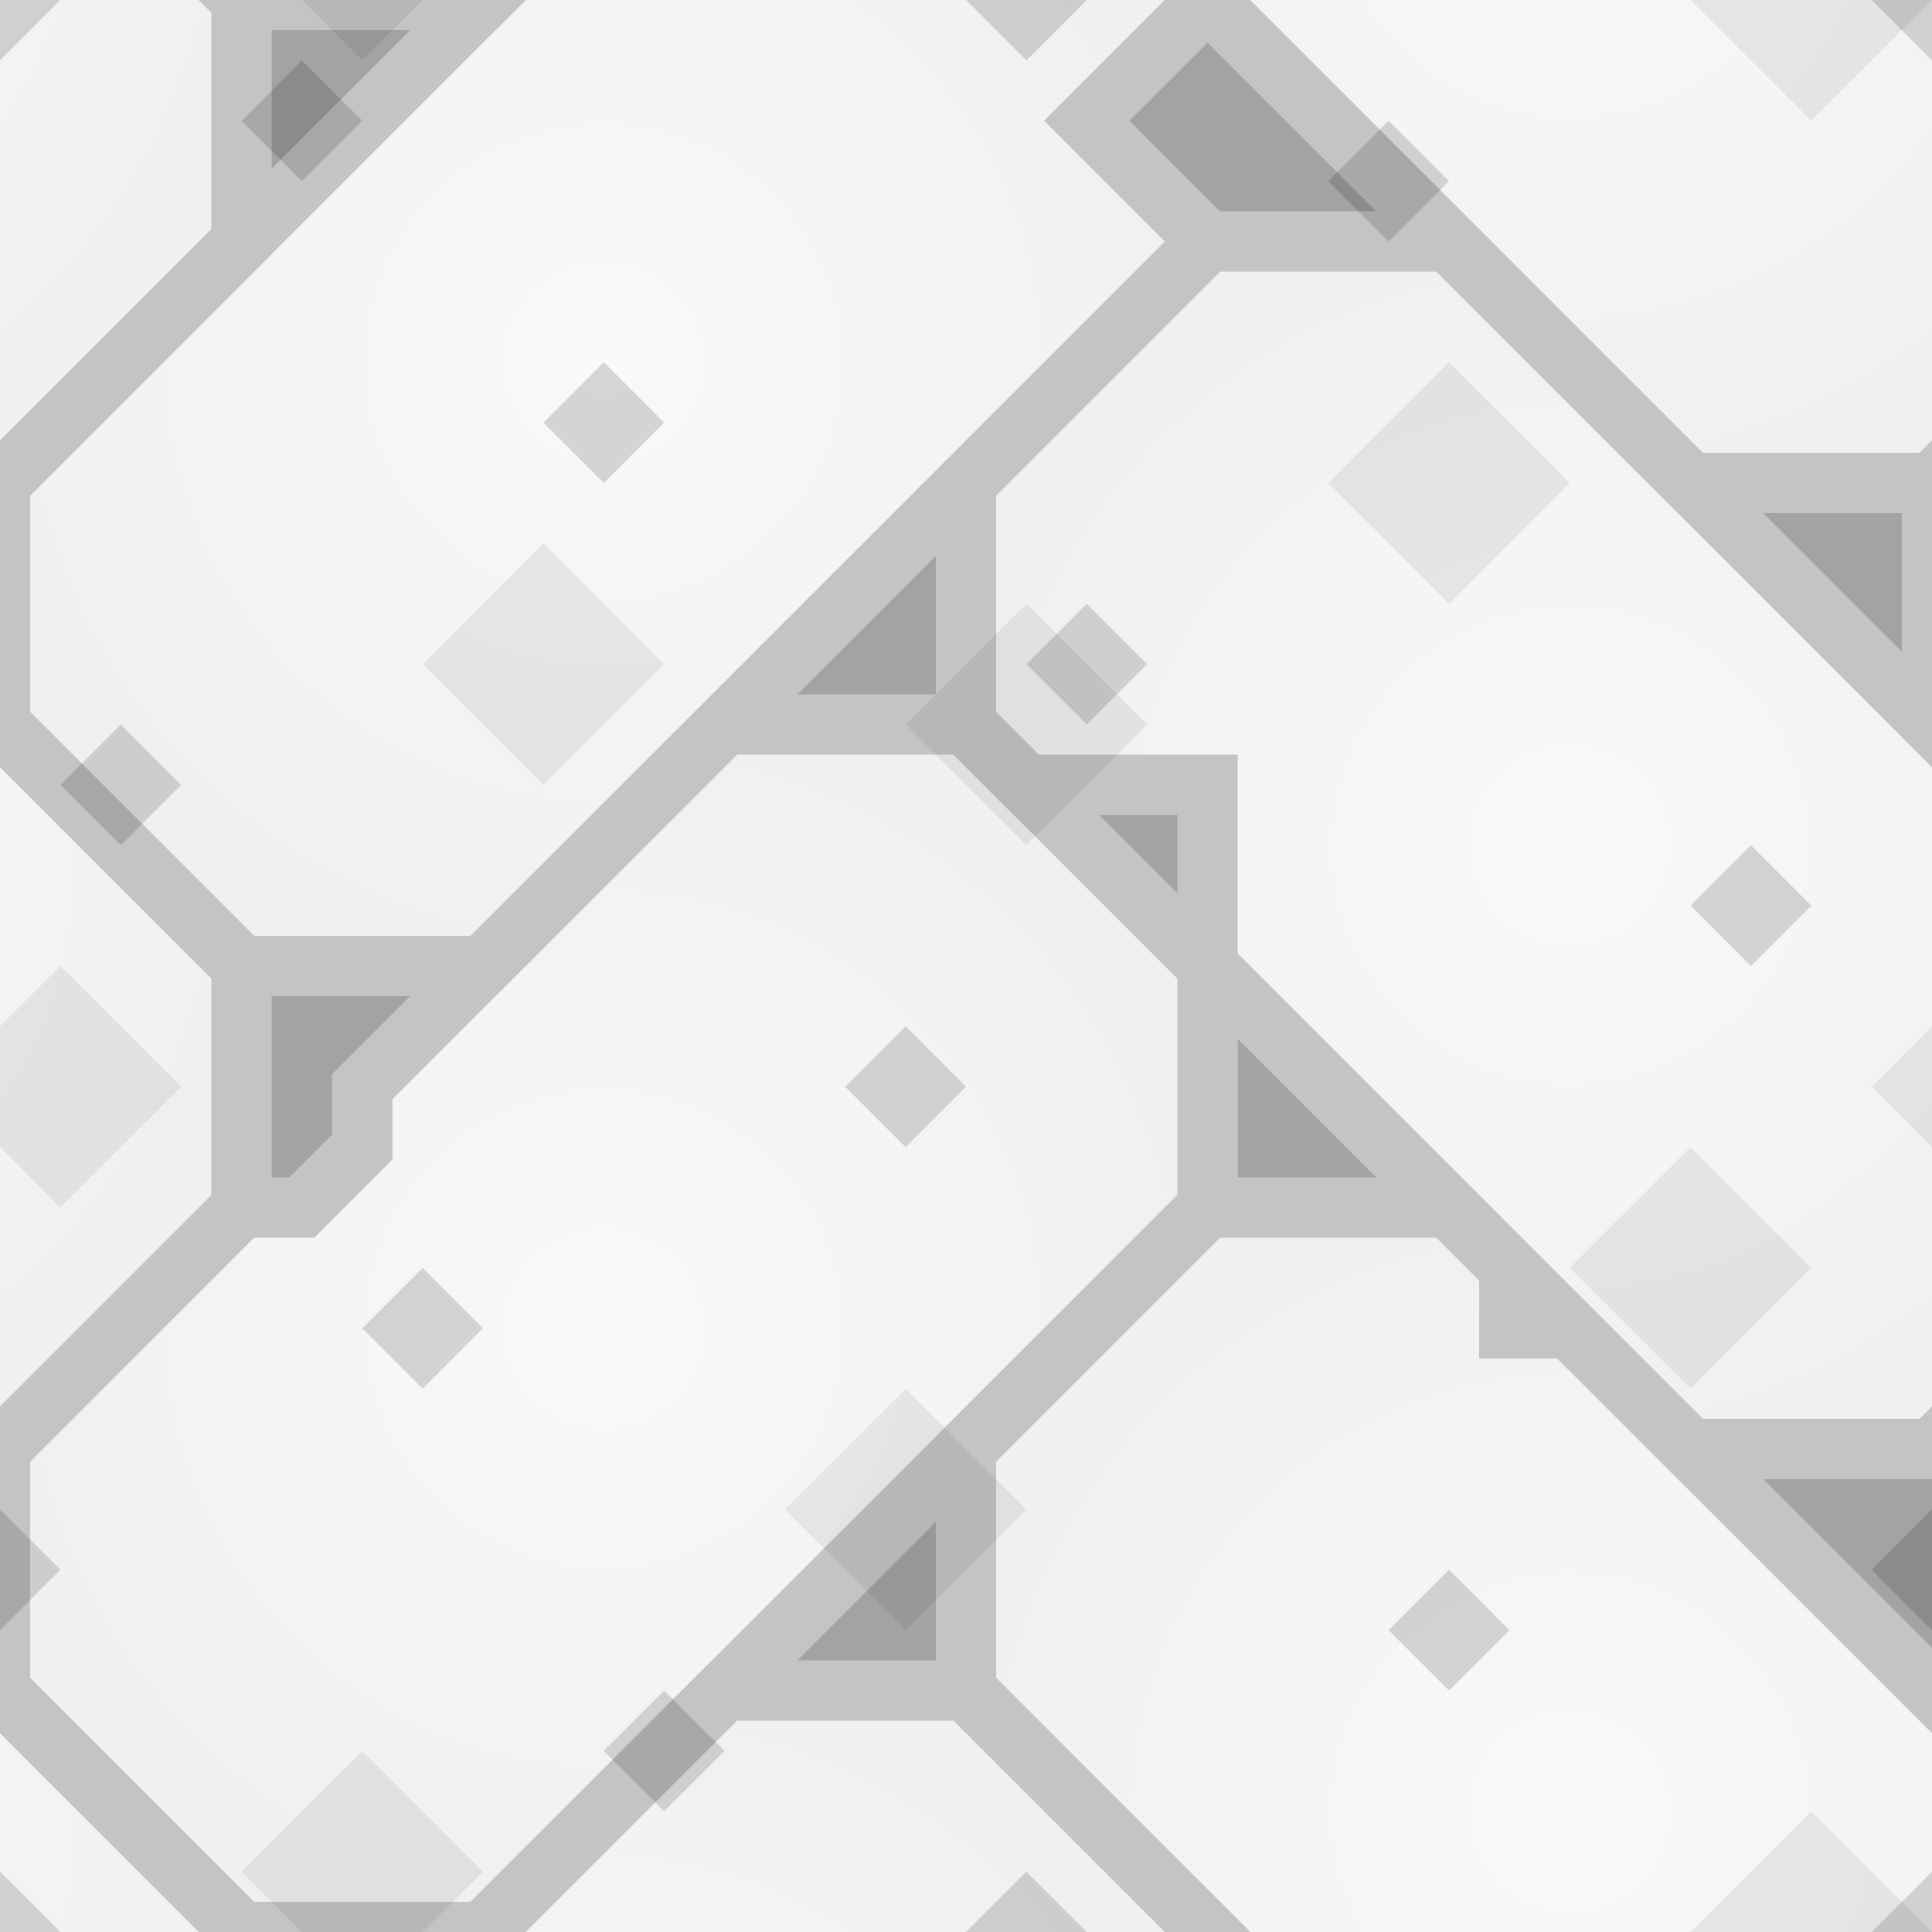
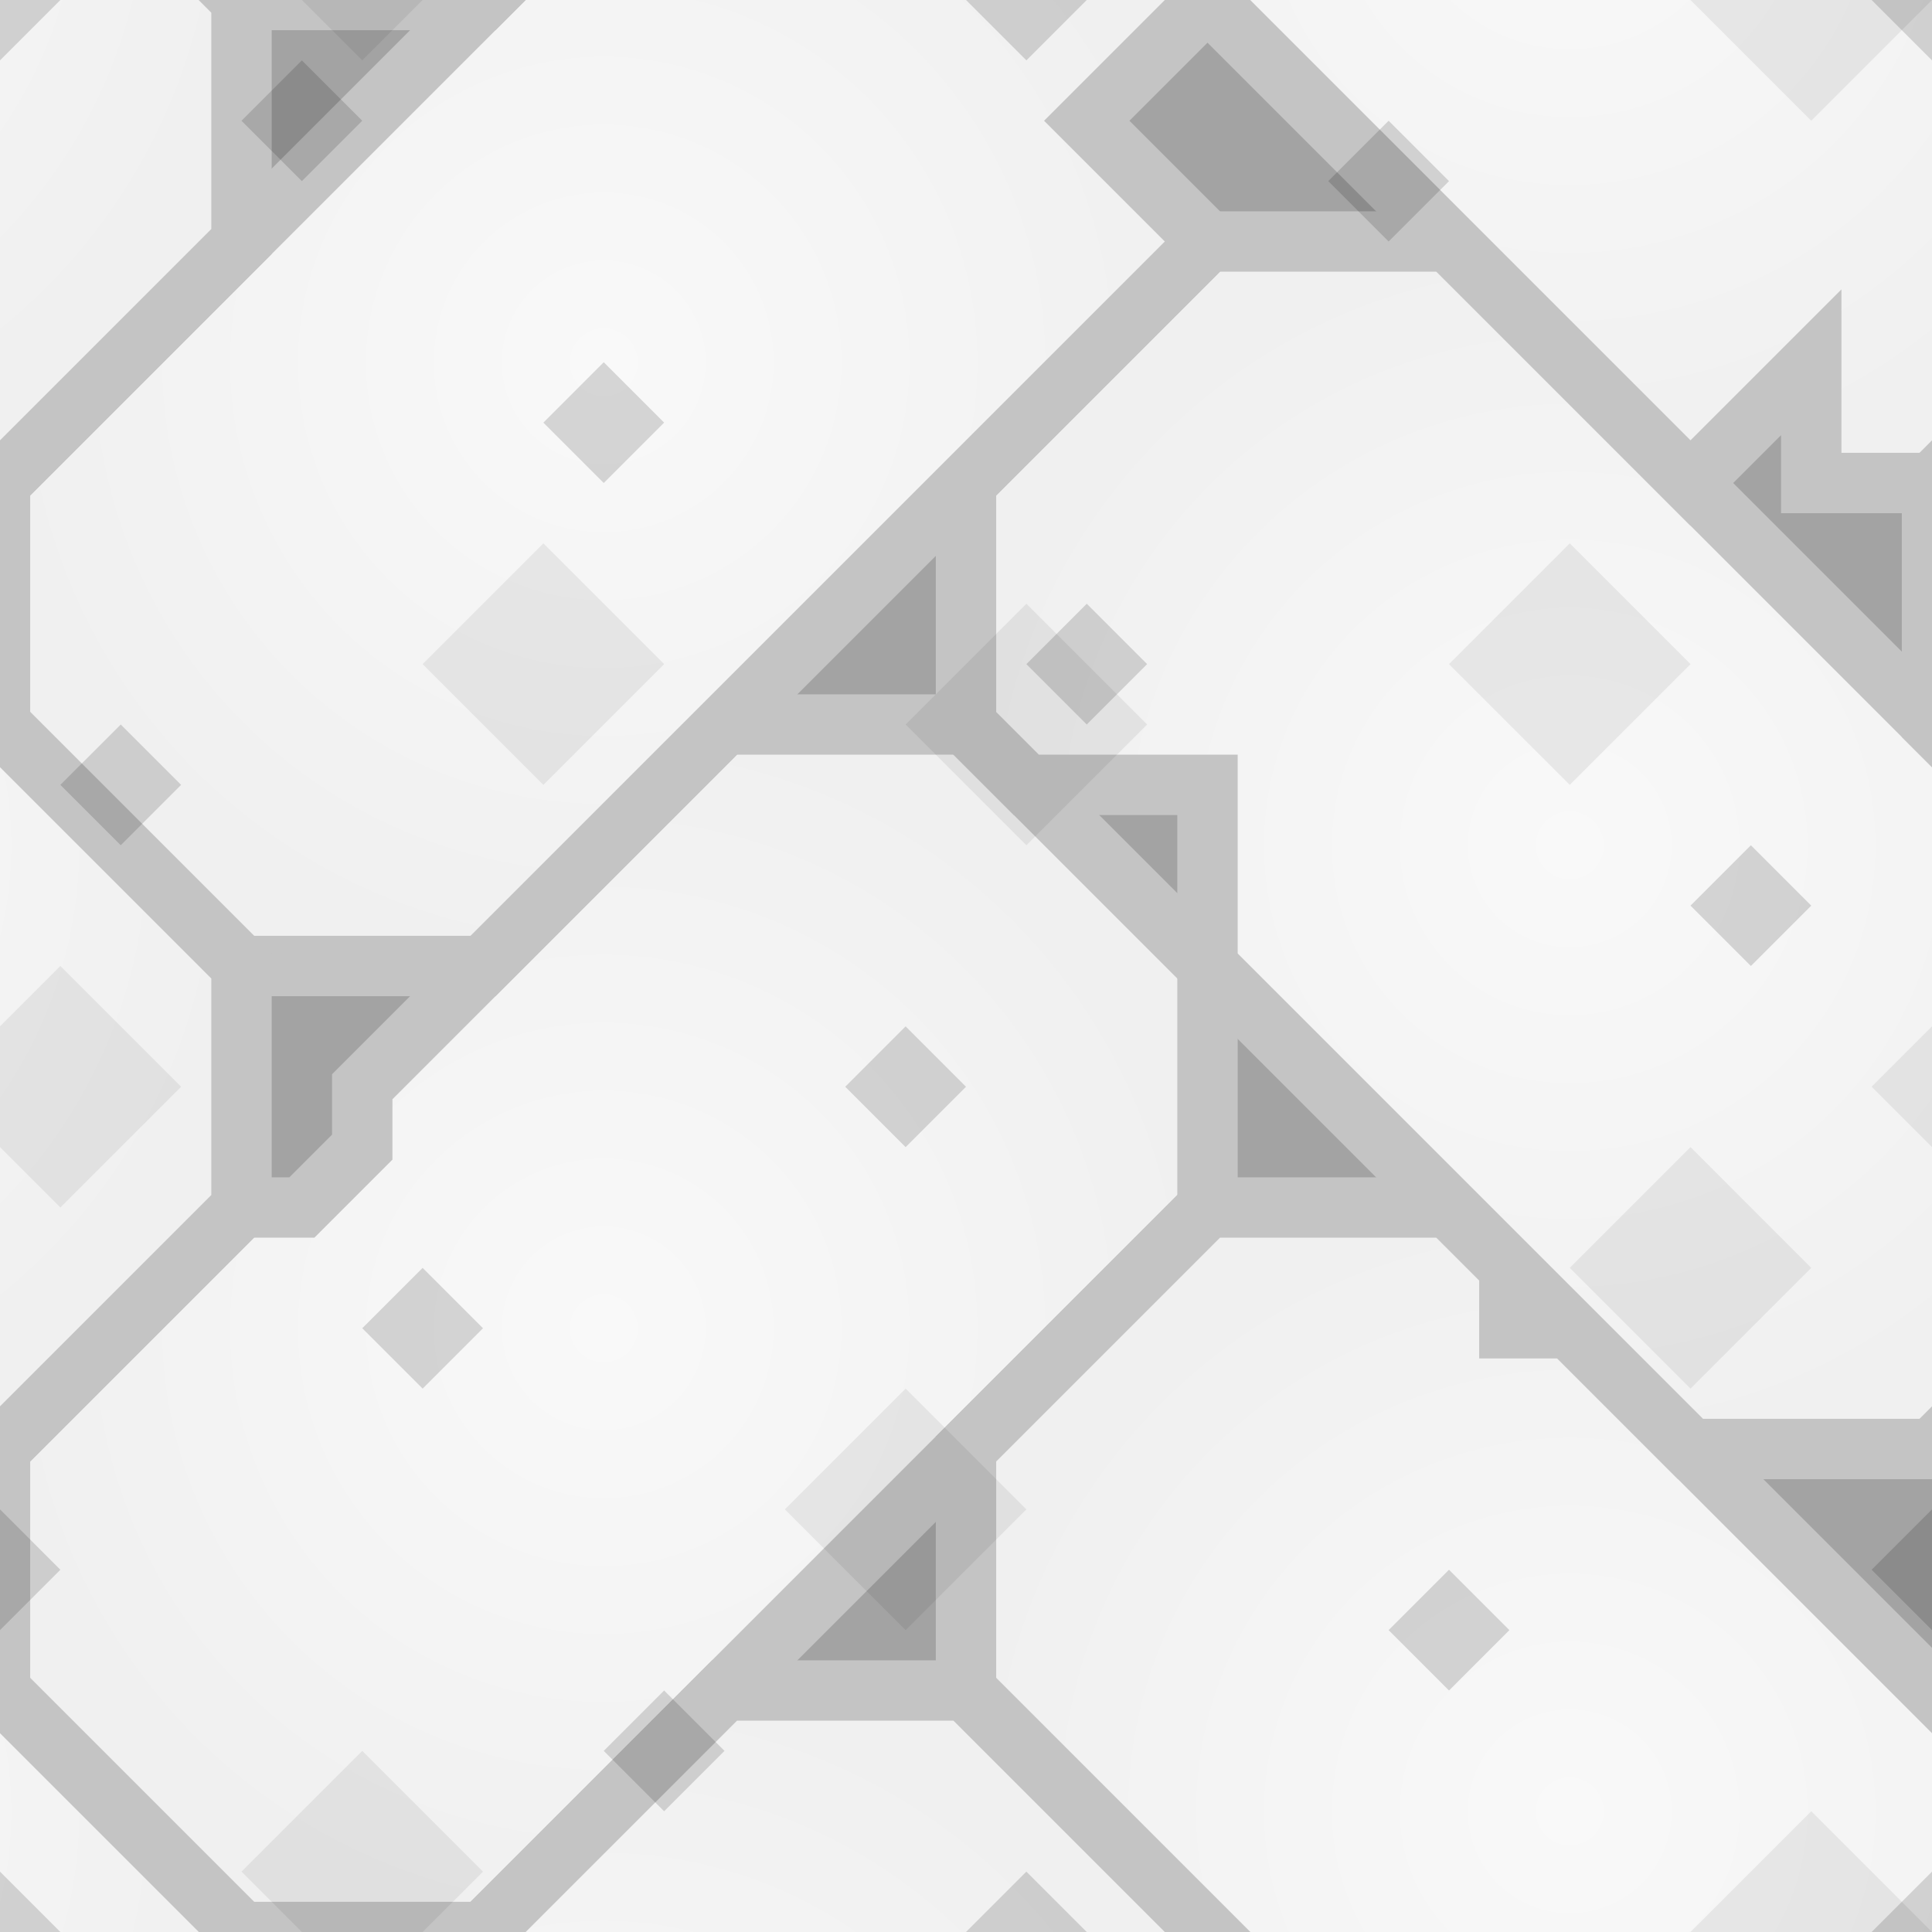
<svg xmlns="http://www.w3.org/2000/svg" xmlns:xlink="http://www.w3.org/1999/xlink" width="128" height="128" viewBox="0 0 128 128" id="svg2" version="1.1">
  <defs id="defs4">
    <linearGradient id="linearGradient4195">
      <stop style="stop-color:#f9f9f9;stop-opacity:1" offset="0" id="stop4197" />
      <stop style="stop-color:#f0f0f0;stop-opacity:1" offset="1" id="stop4199" />
    </linearGradient>
    <radialGradient xlink:href="#linearGradient4195" id="radialGradient4183-0-3-4" cx="40" cy="1012.362" fx="40" fy="1012.362" r="40.5" gradientTransform="translate(0,-5.2e-4)" gradientUnits="userSpaceOnUse" />
    <radialGradient xlink:href="#linearGradient4195" id="radialGradient4183-0-3-4-2" cx="40" cy="1012.362" fx="40" fy="1012.362" r="40.5" gradientTransform="matrix(-1,0,0,1,144,31.99949)" gradientUnits="userSpaceOnUse" />
    <radialGradient xlink:href="#linearGradient4195" id="radialGradient4183-0-3-4-2-2" cx="40" cy="1012.362" fx="40" fy="1012.362" r="40.5" gradientTransform="matrix(-1,0,0,1,144,-32.00051)" gradientUnits="userSpaceOnUse" />
    <radialGradient xlink:href="#linearGradient4195" id="radialGradient4183-0-3-4-8" cx="40" cy="1012.362" fx="40" fy="1012.362" r="40.5" gradientTransform="translate(0,-64.00052)" gradientUnits="userSpaceOnUse" />
    <radialGradient xlink:href="#linearGradient4195" id="radialGradient4183-0-3-4-8-2" cx="40" cy="1012.362" fx="40" fy="1012.362" r="40.5" gradientTransform="translate(128,-64.00052)" gradientUnits="userSpaceOnUse" />
    <radialGradient xlink:href="#linearGradient4195" id="radialGradient4183-0-3-4-2-2-6-5" cx="40" cy="1012.362" fx="40" fy="1012.362" r="40.5" gradientTransform="matrix(-1,0,0,1,16,-96.00051)" gradientUnits="userSpaceOnUse" />
    <radialGradient xlink:href="#linearGradient4195" id="radialGradient4183-0-3-4-2-2-6-5-5-1" cx="40" cy="1012.362" fx="40" fy="1012.362" r="40.5" gradientTransform="matrix(-1,0,0,1,16,31.99949)" gradientUnits="userSpaceOnUse" />
    <radialGradient xlink:href="#linearGradient4195" id="radialGradient4183-0-3-4-8-3" cx="40" cy="1012.362" fx="40" fy="1012.362" r="40.5" gradientTransform="translate(0,-128.0005)" gradientUnits="userSpaceOnUse" />
    <radialGradient xlink:href="#linearGradient4195" id="radialGradient4183-0-3-4-8-36" cx="40" cy="1012.362" fx="40" fy="1012.362" r="40.5" gradientTransform="translate(0,63.99954)" gradientUnits="userSpaceOnUse" />
    <radialGradient xlink:href="#linearGradient4195" id="radialGradient4183-0-3-4-2-2-7" cx="40" cy="1012.362" fx="40" fy="1012.362" r="40.5" gradientTransform="matrix(-1,0,0,1,16,-32.00045)" gradientUnits="userSpaceOnUse" />
    <radialGradient xlink:href="#linearGradient4195" id="radialGradient4183-0-3-4-2-0" cx="40" cy="1012.362" fx="40" fy="1012.362" r="40.5" gradientTransform="matrix(-1,0,0,1,144,-96.00052)" gradientUnits="userSpaceOnUse" />
  </defs>
  <g id="layer1" transform="translate(0,-924.3622)" style="display:inline">
    <rect style="opacity:1;fill:#a3a3a3;fill-opacity:1;stroke:none;stroke-width:4;stroke-linecap:square;stroke-linejoin:miter;stroke-miterlimit:4;stroke-dasharray:none;stroke-opacity:1" id="rect5992" width="128" height="128" x="0" y="0" transform="translate(0,924.3622)" />
    <path style="display:inline;fill:url(#radialGradient4183-0-3-4);fill-opacity:1.0;fill-rule:evenodd;stroke:#c4c4c4;stroke-width:4;stroke-linecap:butt;stroke-linejoin:miter;stroke-miterlimit:4;stroke-dasharray:none;stroke-opacity:1" d="m 0,1036.362 16,16 16,0 48,-48 0,-16 -16,-16 -16,0 -24,24 0,4 -4,4 -4,0 -16,16 z" id="path4175-0-4-4" />
    <path style="display:inline;fill:url(#radialGradient4183-0-3-4-2);fill-opacity:1.0;fill-rule:evenodd;stroke:#c4c4c4;stroke-width:4;stroke-linecap:butt;stroke-linejoin:miter;stroke-miterlimit:4;stroke-dasharray:none;stroke-opacity:1" d="m 144,1068.362 -16,16 -16,0 -48,-48 0,-16 16,-16 16,0 4,4 0,4 4,0 40,40 z" id="path4175-0-4-4-1" />
    <path style="display:inline;fill:url(#radialGradient4183-0-3-4-2-2);fill-opacity:1.0;fill-rule:evenodd;stroke:#c4c4c4;stroke-width:4;stroke-linecap:butt;stroke-linejoin:miter;stroke-miterlimit:4;stroke-dasharray:none;stroke-opacity:1" d="m 144,1004.362 -16,16 -16,0 -32,-32 0,-12 -12,0 -4,-4 0,-16 16,-16 16,0 48,48 z" id="path4175-0-4-4-1-4" />
    <path style="display:inline;fill:url(#radialGradient4183-0-3-4-8);fill-opacity:1.0;fill-rule:evenodd;stroke:#c4c4c4;stroke-width:4;stroke-linecap:butt;stroke-linejoin:miter;stroke-miterlimit:4;stroke-dasharray:none;stroke-opacity:1" d="m 0,972.362 16,16 16,0 48,-48 -8,-8 8,-8 -16,-16 -16,0 -48,48 z" id="path4175-0-4-4-4" />
    <path style="display:inline;fill:url(#radialGradient4183-0-3-4-8-2);fill-opacity:1.0;fill-rule:evenodd;stroke:#c4c4c4;stroke-width:4;stroke-linecap:butt;stroke-linejoin:miter;stroke-miterlimit:4;stroke-dasharray:none;stroke-opacity:1" d="m 128,972.362 16,16 16,0 48,-48 0,-16 -16,-16 -16,0 -48,48 z" id="path4175-0-4-4-4-3" />
    <path style="display:inline;fill:url(#radialGradient4183-0-3-4-2-2-6-5);fill-opacity:1.0;fill-rule:evenodd;stroke:#c4c4c4;stroke-width:4;stroke-linecap:butt;stroke-linejoin:miter;stroke-miterlimit:4;stroke-dasharray:none;stroke-opacity:1" d="m 16,940.362 -16,16 -16,0 -48,-48 0,-16 16,-16 16,0 48,48 z" id="path4175-0-4-4-1-4-3-3" />
    <path style="display:inline;fill:url(#radialGradient4183-0-3-4-2-2-6-5-5-1);fill-opacity:1.0;fill-rule:evenodd;stroke:#c4c4c4;stroke-width:4;stroke-linecap:butt;stroke-linejoin:miter;stroke-miterlimit:4;stroke-dasharray:none;stroke-opacity:1" d="m 16,1068.362 -16,16 -16,0 -48,-48 0,-16 16,-16 16,0 48,48 z" id="path4175-0-4-4-1-4-3-3-0-6" />
    <path style="display:inline;fill:url(#radialGradient4183-0-3-4-8-3);fill-opacity:1.0;fill-rule:evenodd;stroke:#c4c4c4;stroke-width:4;stroke-linecap:butt;stroke-linejoin:miter;stroke-miterlimit:4;stroke-dasharray:none;stroke-opacity:1" d="m 0,908.362 16,16 16,0 48,-48 0,-16 -16,-16 -16,0 -48,48 z" id="path4175-0-4-4-4-8" />
    <path style="display:inline;fill:url(#radialGradient4183-0-3-4-8-36);fill-opacity:1.0;fill-rule:evenodd;stroke:#c4c4c4;stroke-width:4;stroke-linecap:butt;stroke-linejoin:miter;stroke-miterlimit:4;stroke-dasharray:none;stroke-opacity:1" d="m 0,1100.362 16,16 16,0 48,-48 -8,-8 8,-8 -16,-16 -16,0 -48,48 z" id="path4175-0-4-4-4-35" />
    <path style="display:inline;fill:url(#radialGradient4183-0-3-4-2-2-7);fill-opacity:1.0;fill-rule:evenodd;stroke:#c4c4c4;stroke-width:4;stroke-linecap:butt;stroke-linejoin:miter;stroke-miterlimit:4;stroke-dasharray:none;stroke-opacity:1" d="m 16,1004.362 -16,16 -16,0 -32,-32 0,-12 -12,0 -4,-4 0,-16 16,-16 16,0 48,48 z" id="path4175-0-4-4-1-4-36" />
-     <path style="display:inline;fill:url(#radialGradient4183-0-3-4-2-0);fill-opacity:1.0;fill-rule:evenodd;stroke:#c4c4c4;stroke-width:4;stroke-linecap:butt;stroke-linejoin:miter;stroke-miterlimit:4;stroke-dasharray:none;stroke-opacity:1" d="m 144,940.362 -16,16 -16,0 -48,-48 0,-16 16,-16 16,0 4,4 0,4 4,0 40,40 z" id="path4175-0-4-4-1-6" />
+     <path style="display:inline;fill:url(#radialGradient4183-0-3-4-2-0);fill-opacity:1;fill-rule:evenodd;stroke:#c4c4c4;stroke-width:4;stroke-linecap:butt;stroke-linejoin:miter;stroke-miterlimit:4;stroke-dasharray:none;stroke-opacity:1" d="m 144,940.362 -16,16 -8,-7e-5 0,-8 -8,8 -48,-48 0,-16 16,-16 16,0 4,4 0,4 4,0 40,40 z" id="path4175-0-4-4-1-6" />
    <path style="fill:#000000;fill-rule:evenodd;stroke:none;stroke-width:1px;stroke-linecap:butt;stroke-linejoin:miter;stroke-opacity:1;fill-opacity:0.148" d="m 40,948.362 -4,4 4,4 4,-4 z" id="path4258" />
    <path style="display:inline;fill:#000000;fill-opacity:0.148;fill-rule:evenodd;stroke:none;stroke-width:1px;stroke-linecap:butt;stroke-linejoin:miter;stroke-opacity:1" d="m 116,980.362 -4,4 4,4 4,-4 z" id="path4258-1" />
    <path style="display:inline;fill:#000000;fill-opacity:0.148;fill-rule:evenodd;stroke:none;stroke-width:1px;stroke-linecap:butt;stroke-linejoin:miter;stroke-opacity:1" d="m 128,1024.362 -4,4 4,4 4,-4 z" id="path4258-8" />
    <path style="display:inline;fill:#000000;fill-opacity:0.148;fill-rule:evenodd;stroke:none;stroke-width:1px;stroke-linecap:butt;stroke-linejoin:miter;stroke-opacity:1" d="m 0,1024.362 -4,4 4,4 4,-4 z" id="path4258-8-7" />
    <path style="display:inline;fill:#000000;fill-opacity:0.148;fill-rule:evenodd;stroke:none;stroke-width:1px;stroke-linecap:butt;stroke-linejoin:miter;stroke-opacity:1" d="m 60,992.362 -4,4 4,4 4,-4 z" id="path4258-8-9" />
    <path style="display:inline;fill:#000000;fill-opacity:0.148;fill-rule:evenodd;stroke:none;stroke-width:1px;stroke-linecap:butt;stroke-linejoin:miter;stroke-opacity:1" d="m 44,1036.362 -4,4 4,4 4,-4 z" id="path4258-8-2" />
    <path style="display:inline;fill:#000000;fill-opacity:0.148;fill-rule:evenodd;stroke:none;stroke-width:1px;stroke-linecap:butt;stroke-linejoin:miter;stroke-opacity:1" d="m 92,932.362 -4,4 4,4 4,-4 z" id="path4258-8-0" />
    <path style="display:inline;fill:#000000;fill-opacity:0.148;fill-rule:evenodd;stroke:none;stroke-width:1px;stroke-linecap:butt;stroke-linejoin:miter;stroke-opacity:1" d="m 72,964.362 -4,4 4,4 4,-4 z" id="path4258-8-23" />
    <path style="display:inline;fill:#000000;fill-opacity:0.148;fill-rule:evenodd;stroke:none;stroke-width:1px;stroke-linecap:butt;stroke-linejoin:miter;stroke-opacity:1" d="m 20,928.362 -4,4 4,4 4,-4 z" id="path4258-8-75" />
    <path style="display:inline;fill:#000000;fill-opacity:0.148;fill-rule:evenodd;stroke:none;stroke-width:1px;stroke-linecap:butt;stroke-linejoin:miter;stroke-opacity:1" d="m 8,972.362 -4,4 4,4 4,-4 z" id="path4258-8-92" />
    <path style="display:inline;fill:#000000;fill-opacity:0.148;fill-rule:evenodd;stroke:none;stroke-width:1px;stroke-linecap:butt;stroke-linejoin:miter;stroke-opacity:1" d="m 96,1028.362 -4,4 4,4 4,-4 z" id="path4258-8-28" />
    <path style="display:inline;fill:#000000;fill-opacity:0.148;fill-rule:evenodd;stroke:none;stroke-width:1px;stroke-linecap:butt;stroke-linejoin:miter;stroke-opacity:1" d="m 68,1048.362 -4,4 4,4 4,-4 z" id="path4258-8-97" />
    <path style="display:inline;fill:#000000;fill-opacity:0.148;fill-rule:evenodd;stroke:none;stroke-width:1px;stroke-linecap:butt;stroke-linejoin:miter;stroke-opacity:1" d="m 68,920.362 -4,4 4,4 4,-4 z" id="path4258-8-3" />
    <path style="display:inline;fill:#000000;fill-opacity:0.148;fill-rule:evenodd;stroke:none;stroke-width:1px;stroke-linecap:butt;stroke-linejoin:miter;stroke-opacity:1" d="m 128,920.362 -4,4 4,4 4,-4 z" id="path4258-8-6" />
    <path style="display:inline;fill:#000000;fill-opacity:0.148;fill-rule:evenodd;stroke:none;stroke-width:1px;stroke-linecap:butt;stroke-linejoin:miter;stroke-opacity:1" d="m 128,1048.362 -4,4 4,4 4,-4 z" id="path4258-8-1" />
    <path style="display:inline;fill:#000000;fill-opacity:0.148;fill-rule:evenodd;stroke:none;stroke-width:1px;stroke-linecap:butt;stroke-linejoin:miter;stroke-opacity:1" d="m 0,1048.362 -4,4 4,4 4,-4 z" id="path4258-8-29" />
    <path style="display:inline;fill:#000000;fill-opacity:0.148;fill-rule:evenodd;stroke:none;stroke-width:1px;stroke-linecap:butt;stroke-linejoin:miter;stroke-opacity:1" d="m 0,920.362 -4,4 4,4 4,-4 z" id="path4258-8-31" />
    <path style="display:inline;fill:#000000;fill-opacity:0.148;fill-rule:evenodd;stroke:none;stroke-width:1px;stroke-linecap:butt;stroke-linejoin:miter;stroke-opacity:1" d="m 28,1008.362 -4,4 4,4 4,-4 z" id="path4258-8-94" />
-     <path style="display:inline;fill:#000000;fill-opacity:0.067;fill-rule:evenodd;stroke:none;stroke-width:1px;stroke-linecap:butt;stroke-linejoin:miter;stroke-opacity:1" d="m 96,948.362 -8,8 8,8 8,-8 z" id="path4258-8-23-7" />
+     <path style="display:inline;fill:#000000;fill-opacity:0.067;fill-rule:evenodd;stroke:none;stroke-width:1px;stroke-linecap:butt;stroke-linejoin:miter;stroke-opacity:1" d="m 104,960.362 -8,8 8,8 8,-8 z" id="path4258-8-23-7" />
    <path style="display:inline;fill:#000000;fill-opacity:0.067;fill-rule:evenodd;stroke:none;stroke-width:1px;stroke-linecap:butt;stroke-linejoin:miter;stroke-opacity:1" d="m 60,1016.362 -8,8 8,8 8,-8 z" id="path4258-8-23-7-8" />
    <path style="display:inline;fill:#000000;fill-opacity:0.067;fill-rule:evenodd;stroke:none;stroke-width:1px;stroke-linecap:butt;stroke-linejoin:miter;stroke-opacity:1" d="m 36,960.362 -8,8 8,8 8,-8 z" id="path4258-8-23-7-8-4" />
    <path style="display:inline;fill:#000000;fill-opacity:0.067;fill-rule:evenodd;stroke:none;stroke-width:1px;stroke-linecap:butt;stroke-linejoin:miter;stroke-opacity:1" d="m 68,964.362 -8,8 8,8 8,-8 z" id="path4258-8-23-7-8-5" />
    <path style="display:inline;fill:#000000;fill-opacity:0.067;fill-rule:evenodd;stroke:none;stroke-width:1px;stroke-linecap:butt;stroke-linejoin:miter;stroke-opacity:1" d="m 4,988.362 -8,8 8,8 8,-8 z" id="path4258-8-23-7-8-0" />
    <path style="display:inline;fill:#000000;fill-opacity:0.067;fill-rule:evenodd;stroke:none;stroke-width:1px;stroke-linecap:butt;stroke-linejoin:miter;stroke-opacity:1" d="m 132,988.362 -8,8 8,8 8,-8 z" id="path4258-8-23-7-8-3" />
    <path style="display:inline;fill:#000000;fill-opacity:0.067;fill-rule:evenodd;stroke:none;stroke-width:1px;stroke-linecap:butt;stroke-linejoin:miter;stroke-opacity:1" d="m 120,1044.362 -8,8 8,8 8,-8 z" id="path4258-8-23-7-8-6" />
    <path style="display:inline;fill:#000000;fill-opacity:0.067;fill-rule:evenodd;stroke:none;stroke-width:1px;stroke-linecap:butt;stroke-linejoin:miter;stroke-opacity:1" d="m 120,916.362 -8,8 8,8 8,-8 z" id="path4258-8-23-7-8-1" />
    <path style="display:inline;fill:#000000;fill-opacity:0.067;fill-rule:evenodd;stroke:none;stroke-width:1px;stroke-linecap:butt;stroke-linejoin:miter;stroke-opacity:1" d="m 112,1000.362 -8,8 8,8 8,-8 z" id="path4258-8-23-7-8-06" />
    <path style="display:inline;fill:#000000;fill-opacity:0.067;fill-rule:evenodd;stroke:none;stroke-width:1px;stroke-linecap:butt;stroke-linejoin:miter;stroke-opacity:1" d="m 24,1040.362 -8,8 8,8 8,-8 z" id="path4258-8-23-7-8-32" />
    <path style="display:inline;fill:#000000;fill-opacity:0.067;fill-rule:evenodd;stroke:none;stroke-width:1px;stroke-linecap:butt;stroke-linejoin:miter;stroke-opacity:1" d="m 24,912.362 -8,8 8,8 8,-8 z" id="path4258-8-23-7-8-061" />
  </g>
</svg>
